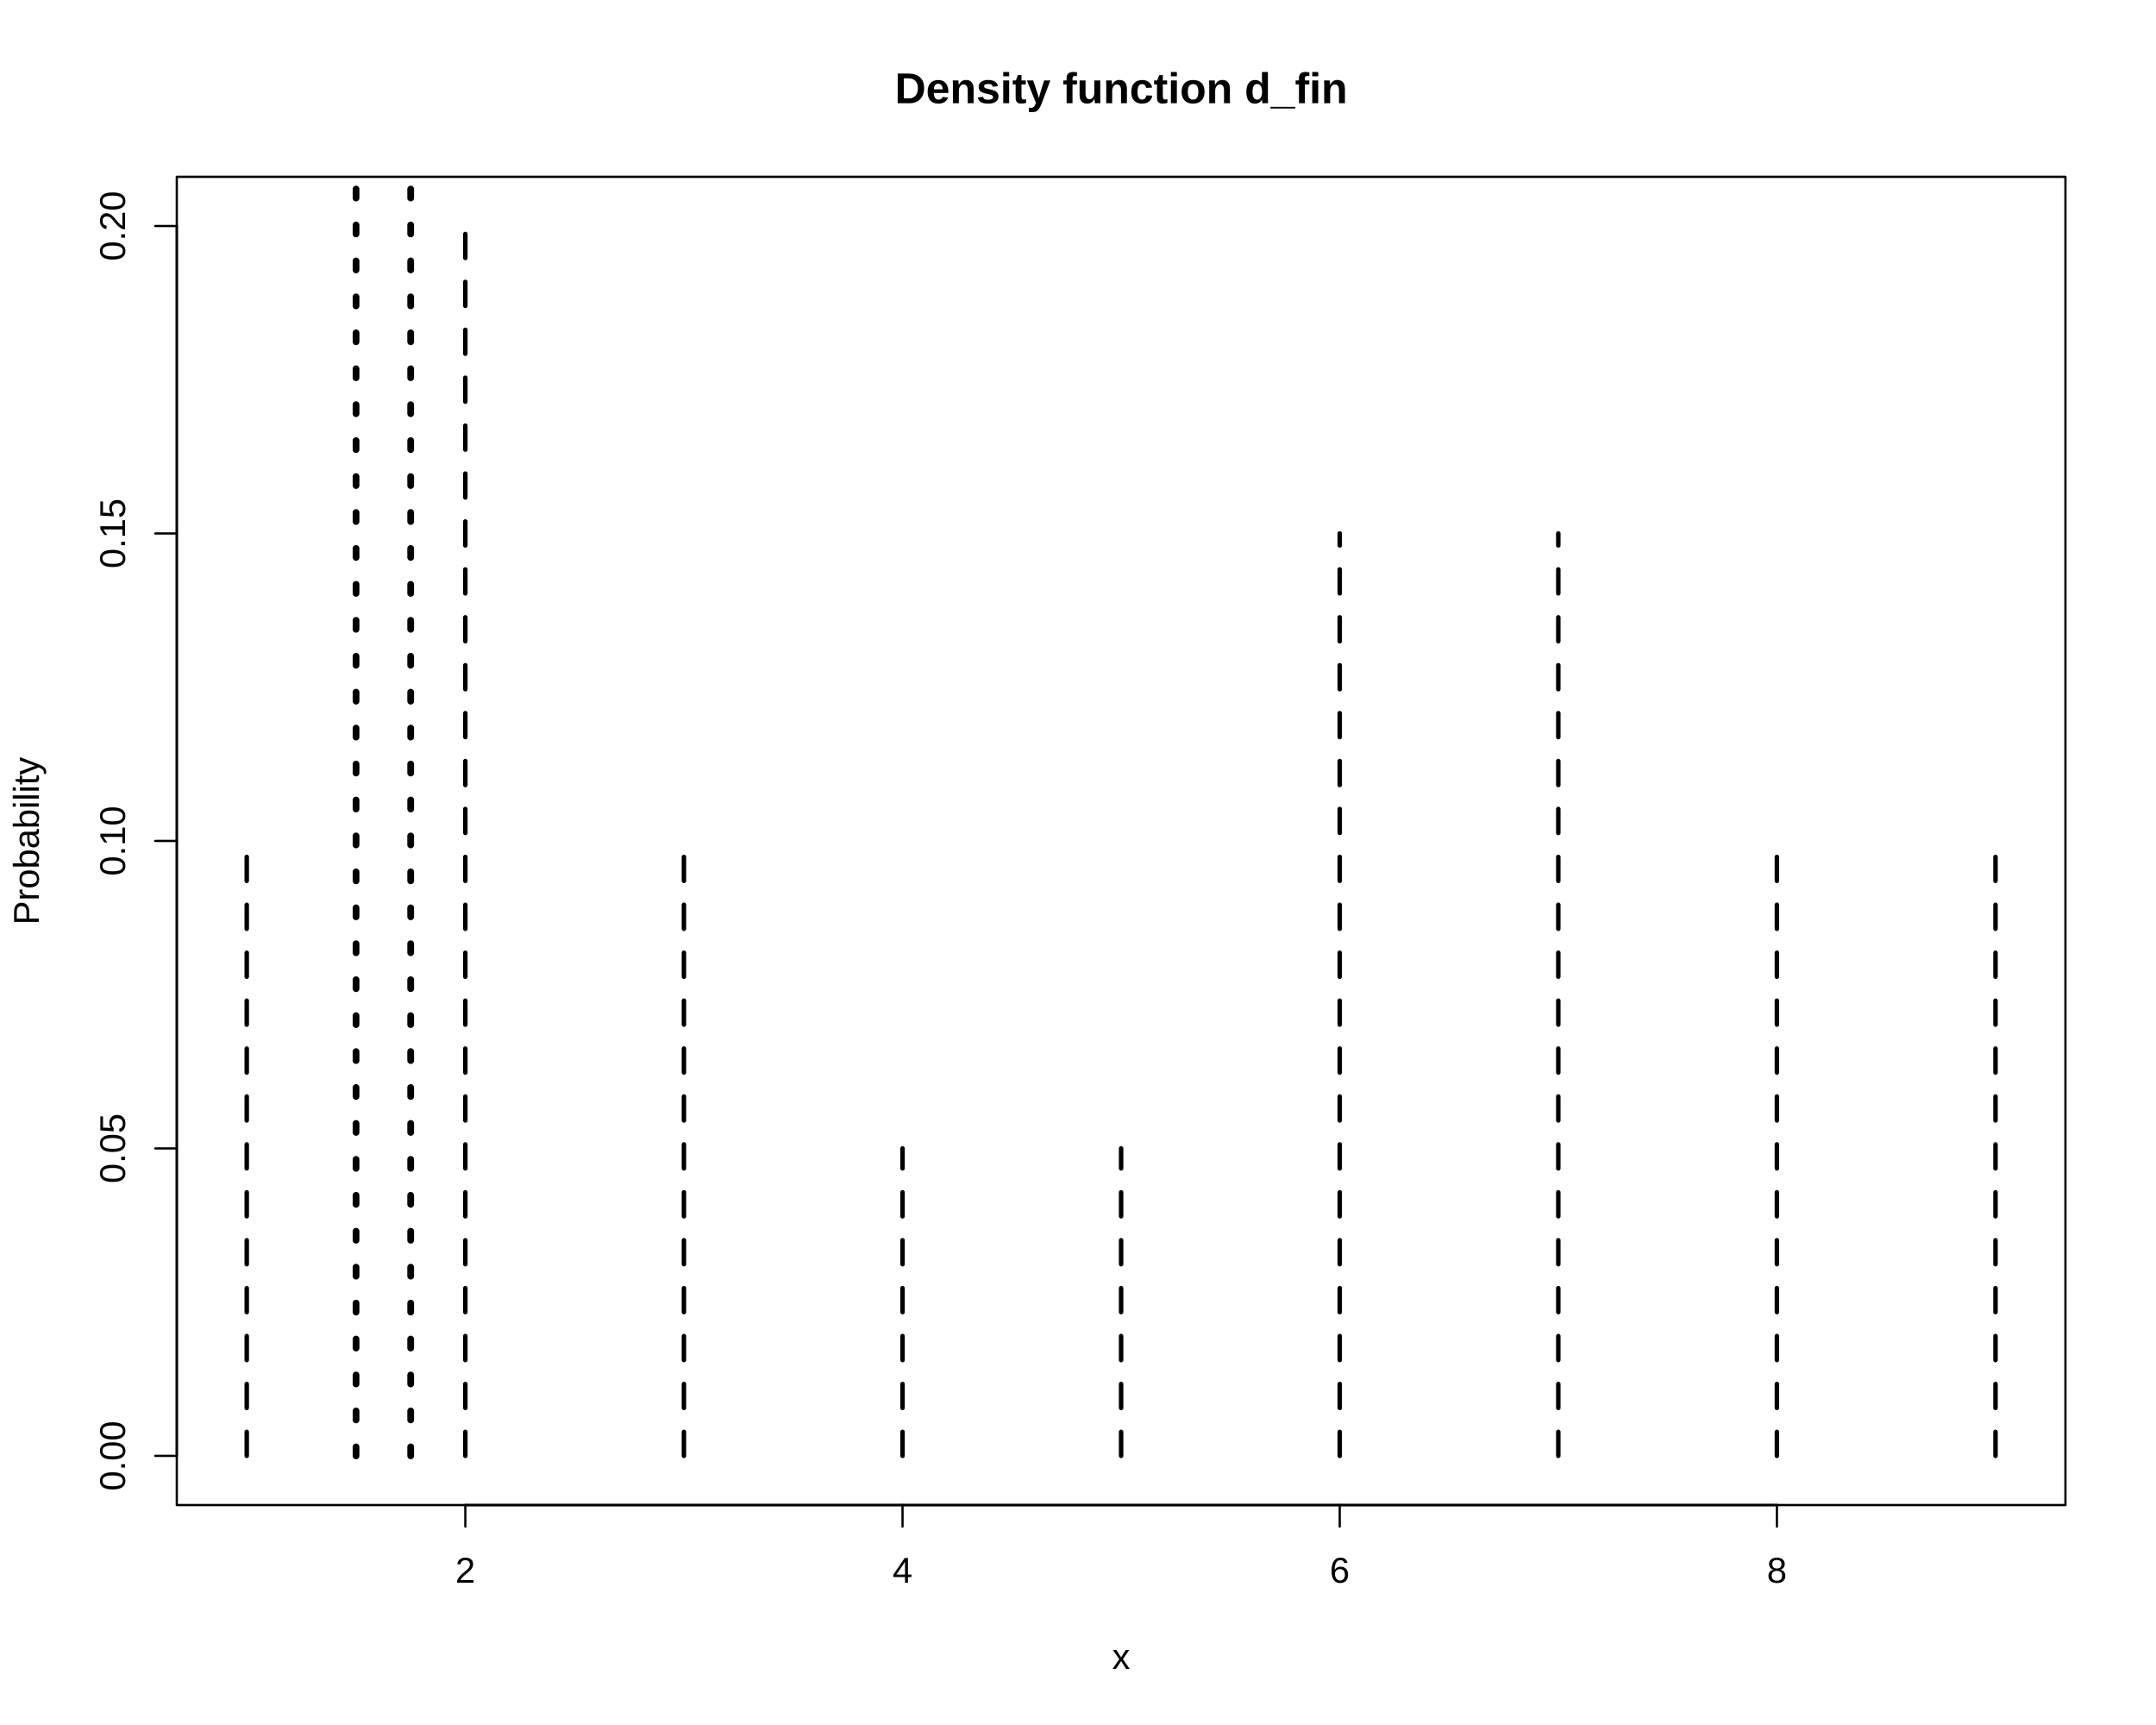
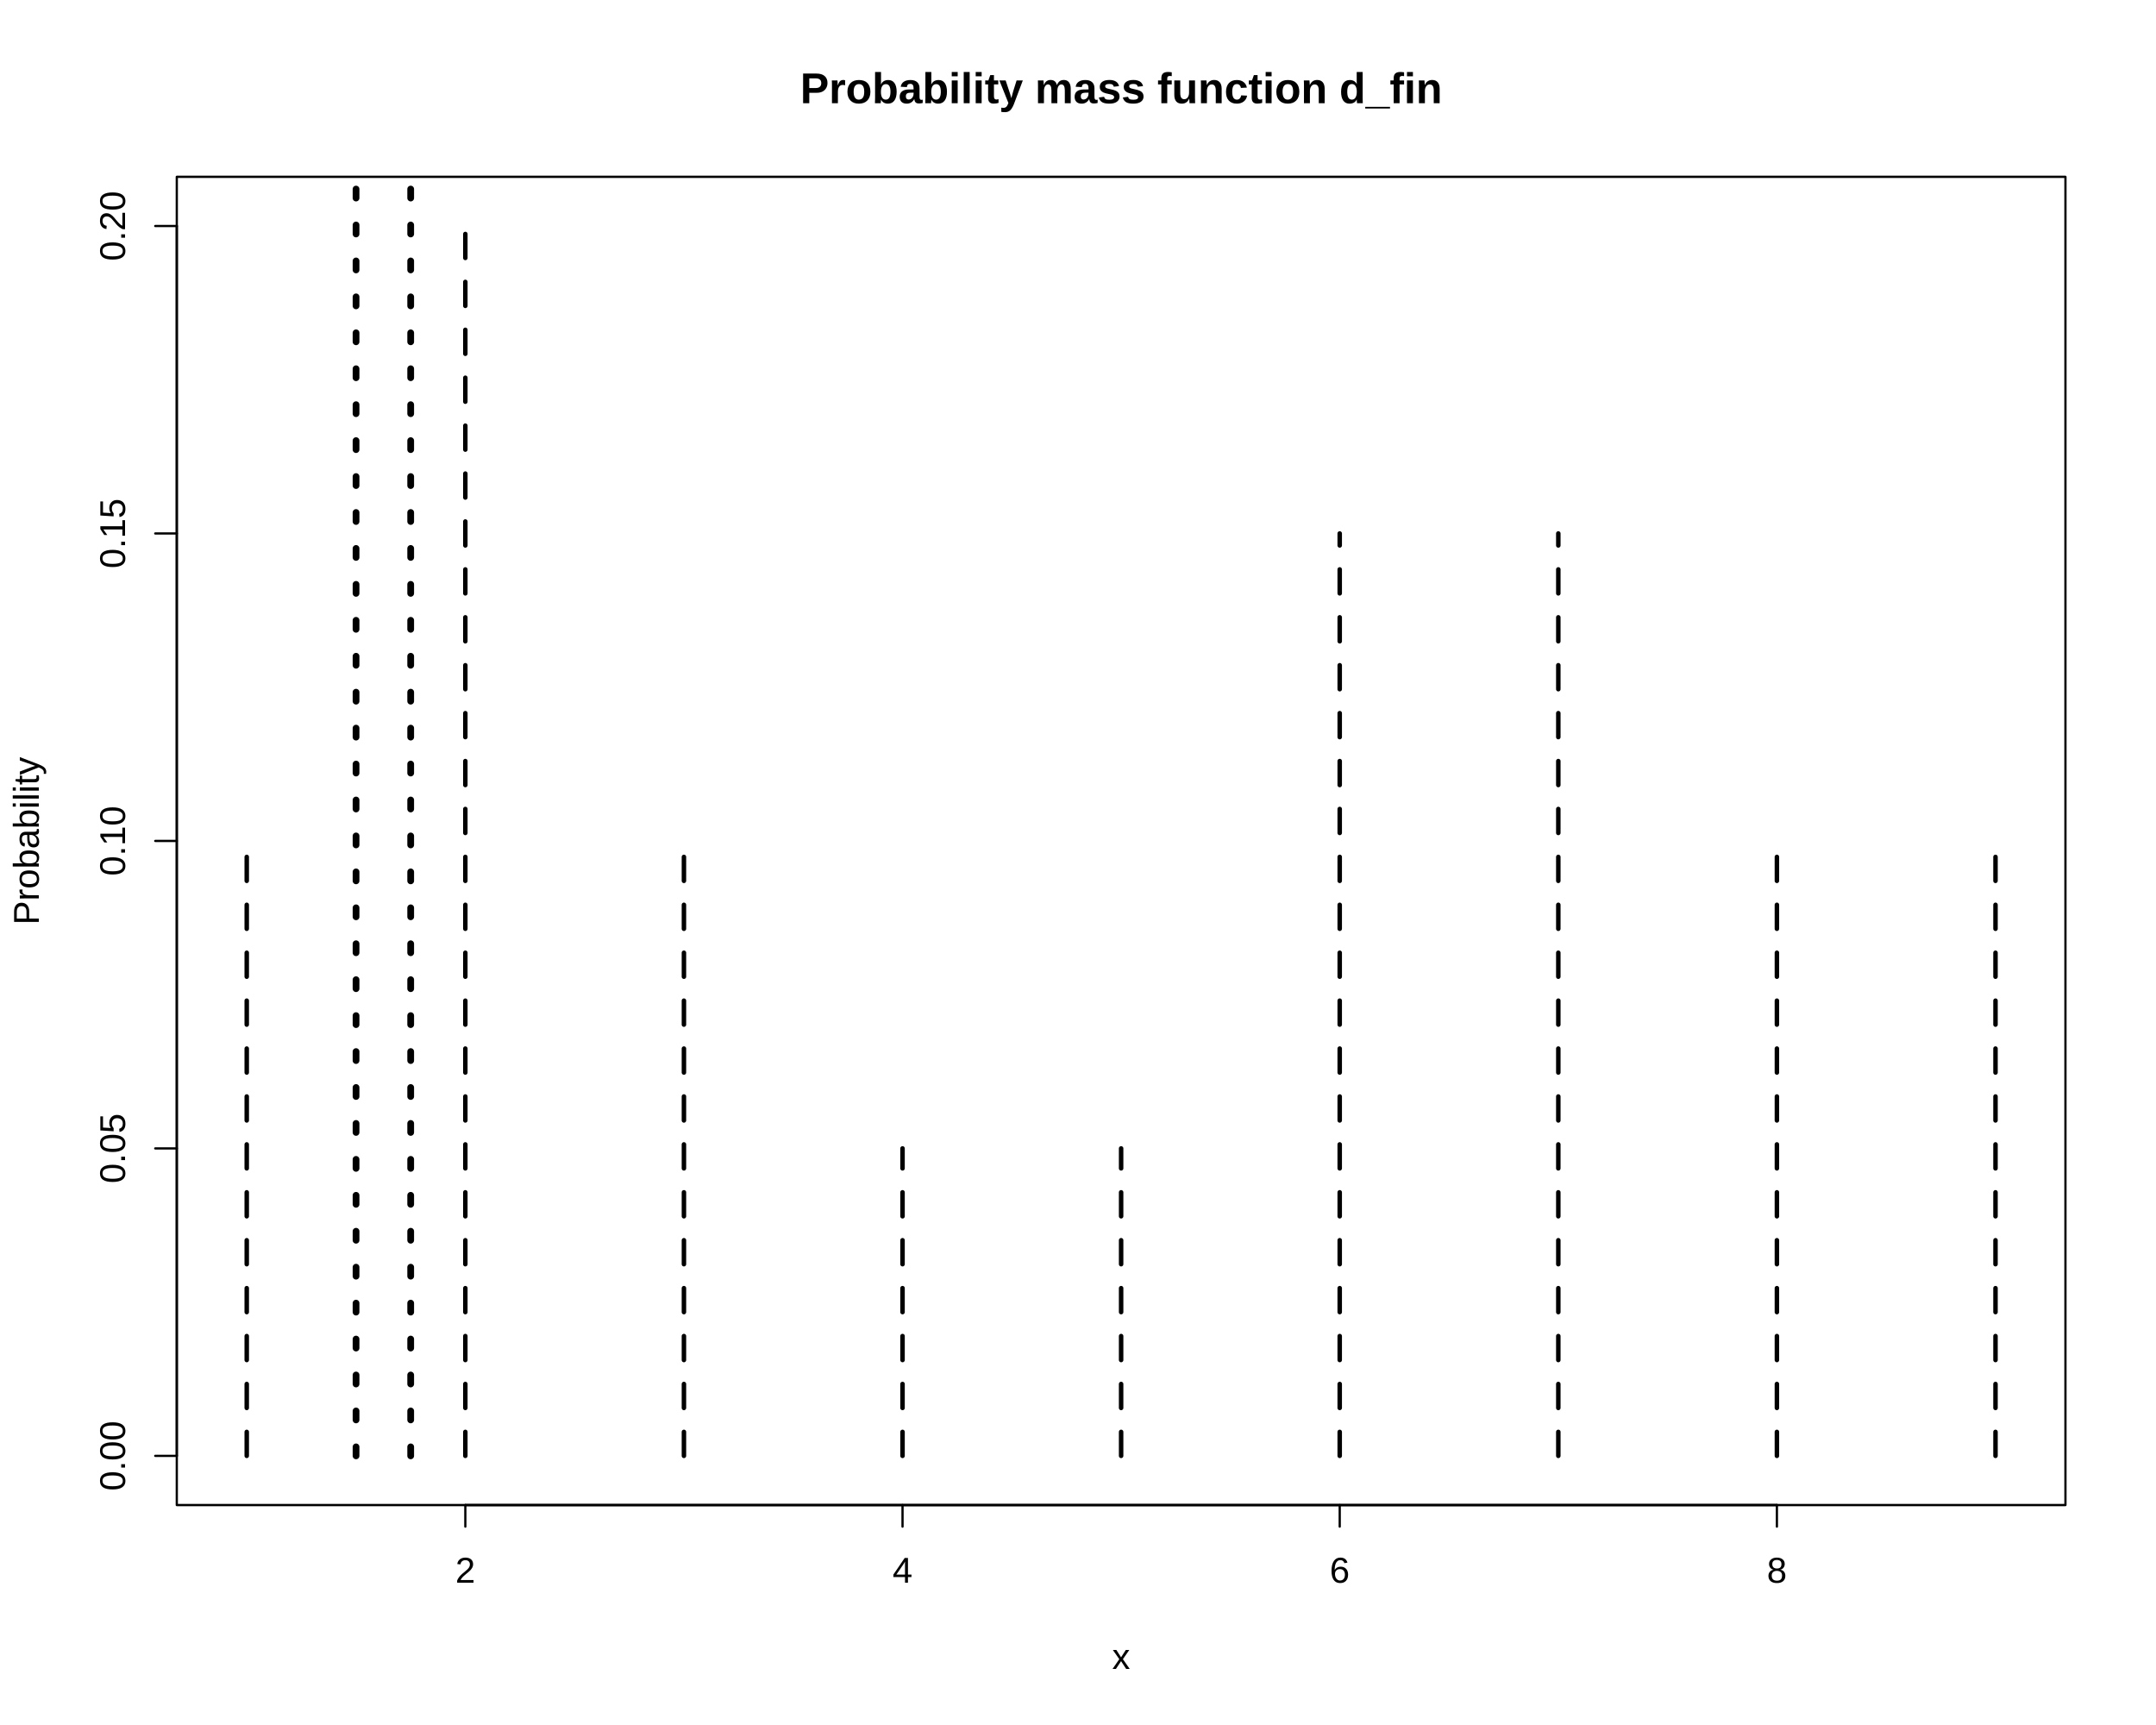
<svg xmlns="http://www.w3.org/2000/svg" viewBox="0 0 720.00 576.00">
  <defs>
    <style type="text/css">
    line, polyline, polygon, path, rect, circle {
      fill: none;
      stroke: #000000;
      stroke-linecap: round;
      stroke-linejoin: round;
      stroke-miterlimit: 10.00;
    }
  </style>
  </defs>
  <rect width="100%" height="100%" style="stroke: none; fill: #FFFFFF;" />
  <defs>
    <clipPath id="cpNTkuMDR8Njg5Ljc2fDUwMi41Nnw1OS4wNA==">
      <rect x="59.04" y="59.04" width="630.72" height="443.52" />
    </clipPath>
  </defs>
  <line x1="82.40" y1="486.13" x2="82.40" y2="280.80" style="stroke-width: 1.50; stroke-dasharray: 8.00,8.00;" clip-path="url(#cpNTkuMDR8Njg5Ljc2fDUwMi41Nnw1OS4wNA==)" />
  <line x1="155.40" y1="486.13" x2="155.40" y2="75.47" style="stroke-width: 1.50; stroke-dasharray: 8.00,8.00;" clip-path="url(#cpNTkuMDR8Njg5Ljc2fDUwMi41Nnw1OS4wNA==)" />
  <line x1="228.40" y1="486.13" x2="228.40" y2="280.80" style="stroke-width: 1.50; stroke-dasharray: 8.00,8.00;" clip-path="url(#cpNTkuMDR8Njg5Ljc2fDUwMi41Nnw1OS4wNA==)" />
  <line x1="301.40" y1="486.13" x2="301.40" y2="383.47" style="stroke-width: 1.50; stroke-dasharray: 8.00,8.00;" clip-path="url(#cpNTkuMDR8Njg5Ljc2fDUwMi41Nnw1OS4wNA==)" />
  <line x1="374.40" y1="486.13" x2="374.40" y2="383.47" style="stroke-width: 1.50; stroke-dasharray: 8.00,8.00;" clip-path="url(#cpNTkuMDR8Njg5Ljc2fDUwMi41Nnw1OS4wNA==)" />
  <line x1="447.40" y1="486.13" x2="447.40" y2="178.13" style="stroke-width: 1.50; stroke-dasharray: 8.00,8.00;" clip-path="url(#cpNTkuMDR8Njg5Ljc2fDUwMi41Nnw1OS4wNA==)" />
  <line x1="520.40" y1="486.13" x2="520.40" y2="178.13" style="stroke-width: 1.50; stroke-dasharray: 8.00,8.00;" clip-path="url(#cpNTkuMDR8Njg5Ljc2fDUwMi41Nnw1OS4wNA==)" />
  <line x1="593.40" y1="486.13" x2="593.40" y2="280.80" style="stroke-width: 1.50; stroke-dasharray: 8.00,8.00;" clip-path="url(#cpNTkuMDR8Njg5Ljc2fDUwMi41Nnw1OS4wNA==)" />
  <line x1="666.40" y1="486.13" x2="666.40" y2="280.80" style="stroke-width: 1.50; stroke-dasharray: 8.00,8.00;" clip-path="url(#cpNTkuMDR8Njg5Ljc2fDUwMi41Nnw1OS4wNA==)" />
  <defs>
    <clipPath id="cpMC4wMHw3MjAuMDB8NTc2LjAwfDAuMDA=">
      <rect x="0.00" y="0.00" width="720.00" height="576.00" />
    </clipPath>
  </defs>
  <line x1="155.40" y1="502.56" x2="593.40" y2="502.56" style="stroke-width: 0.75;" clip-path="url(#cpMC4wMHw3MjAuMDB8NTc2LjAwfDAuMDA=)" />
  <line x1="155.40" y1="502.56" x2="155.40" y2="509.76" style="stroke-width: 0.75;" clip-path="url(#cpMC4wMHw3MjAuMDB8NTc2LjAwfDAuMDA=)" />
  <line x1="301.40" y1="502.56" x2="301.40" y2="509.76" style="stroke-width: 0.75;" clip-path="url(#cpMC4wMHw3MjAuMDB8NTc2LjAwfDAuMDA=)" />
  <line x1="447.40" y1="502.56" x2="447.40" y2="509.76" style="stroke-width: 0.75;" clip-path="url(#cpMC4wMHw3MjAuMDB8NTc2LjAwfDAuMDA=)" />
  <line x1="593.40" y1="502.56" x2="593.40" y2="509.76" style="stroke-width: 0.75;" clip-path="url(#cpMC4wMHw3MjAuMDB8NTc2LjAwfDAuMDA=)" />
  <g clip-path="url(#cpMC4wMHw3MjAuMDB8NTc2LjAwfDAuMDA=)">
    <text x="152.06" y="528.48" style="font-size: 12.00px; font-family: Liberation Sans;" textLength="6.67px" lengthAdjust="spacingAndGlyphs">2</text>
  </g>
  <g clip-path="url(#cpMC4wMHw3MjAuMDB8NTc2LjAwfDAuMDA=)">
    <text x="298.06" y="528.48" style="font-size: 12.00px; font-family: Liberation Sans;" textLength="6.67px" lengthAdjust="spacingAndGlyphs">4</text>
  </g>
  <g clip-path="url(#cpMC4wMHw3MjAuMDB8NTc2LjAwfDAuMDA=)">
    <text x="444.06" y="528.48" style="font-size: 12.00px; font-family: Liberation Sans;" textLength="6.67px" lengthAdjust="spacingAndGlyphs">6</text>
  </g>
  <g clip-path="url(#cpMC4wMHw3MjAuMDB8NTc2LjAwfDAuMDA=)">
    <text x="590.06" y="528.48" style="font-size: 12.00px; font-family: Liberation Sans;" textLength="6.67px" lengthAdjust="spacingAndGlyphs">8</text>
  </g>
  <line x1="59.04" y1="486.13" x2="59.04" y2="75.47" style="stroke-width: 0.75;" clip-path="url(#cpMC4wMHw3MjAuMDB8NTc2LjAwfDAuMDA=)" />
  <line x1="59.04" y1="486.13" x2="51.84" y2="486.13" style="stroke-width: 0.75;" clip-path="url(#cpMC4wMHw3MjAuMDB8NTc2LjAwfDAuMDA=)" />
  <line x1="59.04" y1="383.47" x2="51.84" y2="383.47" style="stroke-width: 0.75;" clip-path="url(#cpMC4wMHw3MjAuMDB8NTc2LjAwfDAuMDA=)" />
  <line x1="59.04" y1="280.80" x2="51.84" y2="280.80" style="stroke-width: 0.75;" clip-path="url(#cpMC4wMHw3MjAuMDB8NTc2LjAwfDAuMDA=)" />
  <line x1="59.04" y1="178.13" x2="51.84" y2="178.13" style="stroke-width: 0.75;" clip-path="url(#cpMC4wMHw3MjAuMDB8NTc2LjAwfDAuMDA=)" />
  <line x1="59.04" y1="75.47" x2="51.84" y2="75.47" style="stroke-width: 0.75;" clip-path="url(#cpMC4wMHw3MjAuMDB8NTc2LjAwfDAuMDA=)" />
  <g clip-path="url(#cpMC4wMHw3MjAuMDB8NTc2LjAwfDAuMDA=)">
    <text transform="translate(41.76,497.81) rotate(-90)" style="font-size: 12.00px; font-family: Liberation Sans;" textLength="23.34px" lengthAdjust="spacingAndGlyphs">0.00</text>
  </g>
  <g clip-path="url(#cpMC4wMHw3MjAuMDB8NTc2LjAwfDAuMDA=)">
    <text transform="translate(41.76,395.14) rotate(-90)" style="font-size: 12.00px; font-family: Liberation Sans;" textLength="23.34px" lengthAdjust="spacingAndGlyphs">0.05</text>
  </g>
  <g clip-path="url(#cpMC4wMHw3MjAuMDB8NTc2LjAwfDAuMDA=)">
    <text transform="translate(41.76,292.47) rotate(-90)" style="font-size: 12.00px; font-family: Liberation Sans;" textLength="23.34px" lengthAdjust="spacingAndGlyphs">0.10</text>
  </g>
  <g clip-path="url(#cpMC4wMHw3MjAuMDB8NTc2LjAwfDAuMDA=)">
    <text transform="translate(41.76,189.81) rotate(-90)" style="font-size: 12.00px; font-family: Liberation Sans;" textLength="23.34px" lengthAdjust="spacingAndGlyphs">0.15</text>
  </g>
  <g clip-path="url(#cpMC4wMHw3MjAuMDB8NTc2LjAwfDAuMDA=)">
    <text transform="translate(41.76,87.14) rotate(-90)" style="font-size: 12.00px; font-family: Liberation Sans;" textLength="23.34px" lengthAdjust="spacingAndGlyphs">0.20</text>
  </g>
  <polyline points="59.04,502.56 689.76,502.56 689.76,59.04 59.04,59.04 59.04,502.56 " style="stroke-width: 0.75;" clip-path="url(#cpMC4wMHw3MjAuMDB8NTc2LjAwfDAuMDA=)" />
  <g clip-path="url(#cpMC4wMHw3MjAuMDB8NTc2LjAwfDAuMDA=)">
-     <text x="298.82" y="34.47" style="font-size: 14.40px; font-weight: bold; font-family: Liberation Sans;" textLength="151.16px" lengthAdjust="spacingAndGlyphs">Density function d_fin</text>
+     <text x="267.23" y="34.47" style="font-size: 14.40px; font-weight: bold; font-family: Liberation Sans;" textLength="214.34px" lengthAdjust="spacingAndGlyphs">Probability mass function d_fin</text>
  </g>
  <g clip-path="url(#cpMC4wMHw3MjAuMDB8NTc2LjAwfDAuMDA=)">
    <text x="371.40" y="557.28" style="font-size: 12.00px; font-family: Liberation Sans;" textLength="6.00px" lengthAdjust="spacingAndGlyphs">x</text>
  </g>
  <g clip-path="url(#cpMC4wMHw3MjAuMDB8NTc2LjAwfDAuMDA=)">
    <text transform="translate(12.96,308.82) rotate(-90)" style="font-size: 12.00px; font-family: Liberation Sans;" textLength="56.03px" lengthAdjust="spacingAndGlyphs">Probability</text>
  </g>
  <defs>
    <clipPath id="cpNTkuMDR8Njg5Ljc2fDUwMi41Nnw1OS4wNA==">
      <rect x="59.04" y="59.04" width="630.72" height="443.52" />
    </clipPath>
  </defs>
  <line x1="118.90" y1="486.13" x2="118.90" y2="0.00" style="stroke-width: 2.25; stroke-dasharray: 3.00,9.00;" clip-path="url(#cpNTkuMDR8Njg5Ljc2fDUwMi41Nnw1OS4wNA==)" />
  <line x1="137.15" y1="486.13" x2="137.15" y2="0.00" style="stroke-width: 2.25; stroke-dasharray: 3.00,9.00;" clip-path="url(#cpNTkuMDR8Njg5Ljc2fDUwMi41Nnw1OS4wNA==)" />
</svg>
